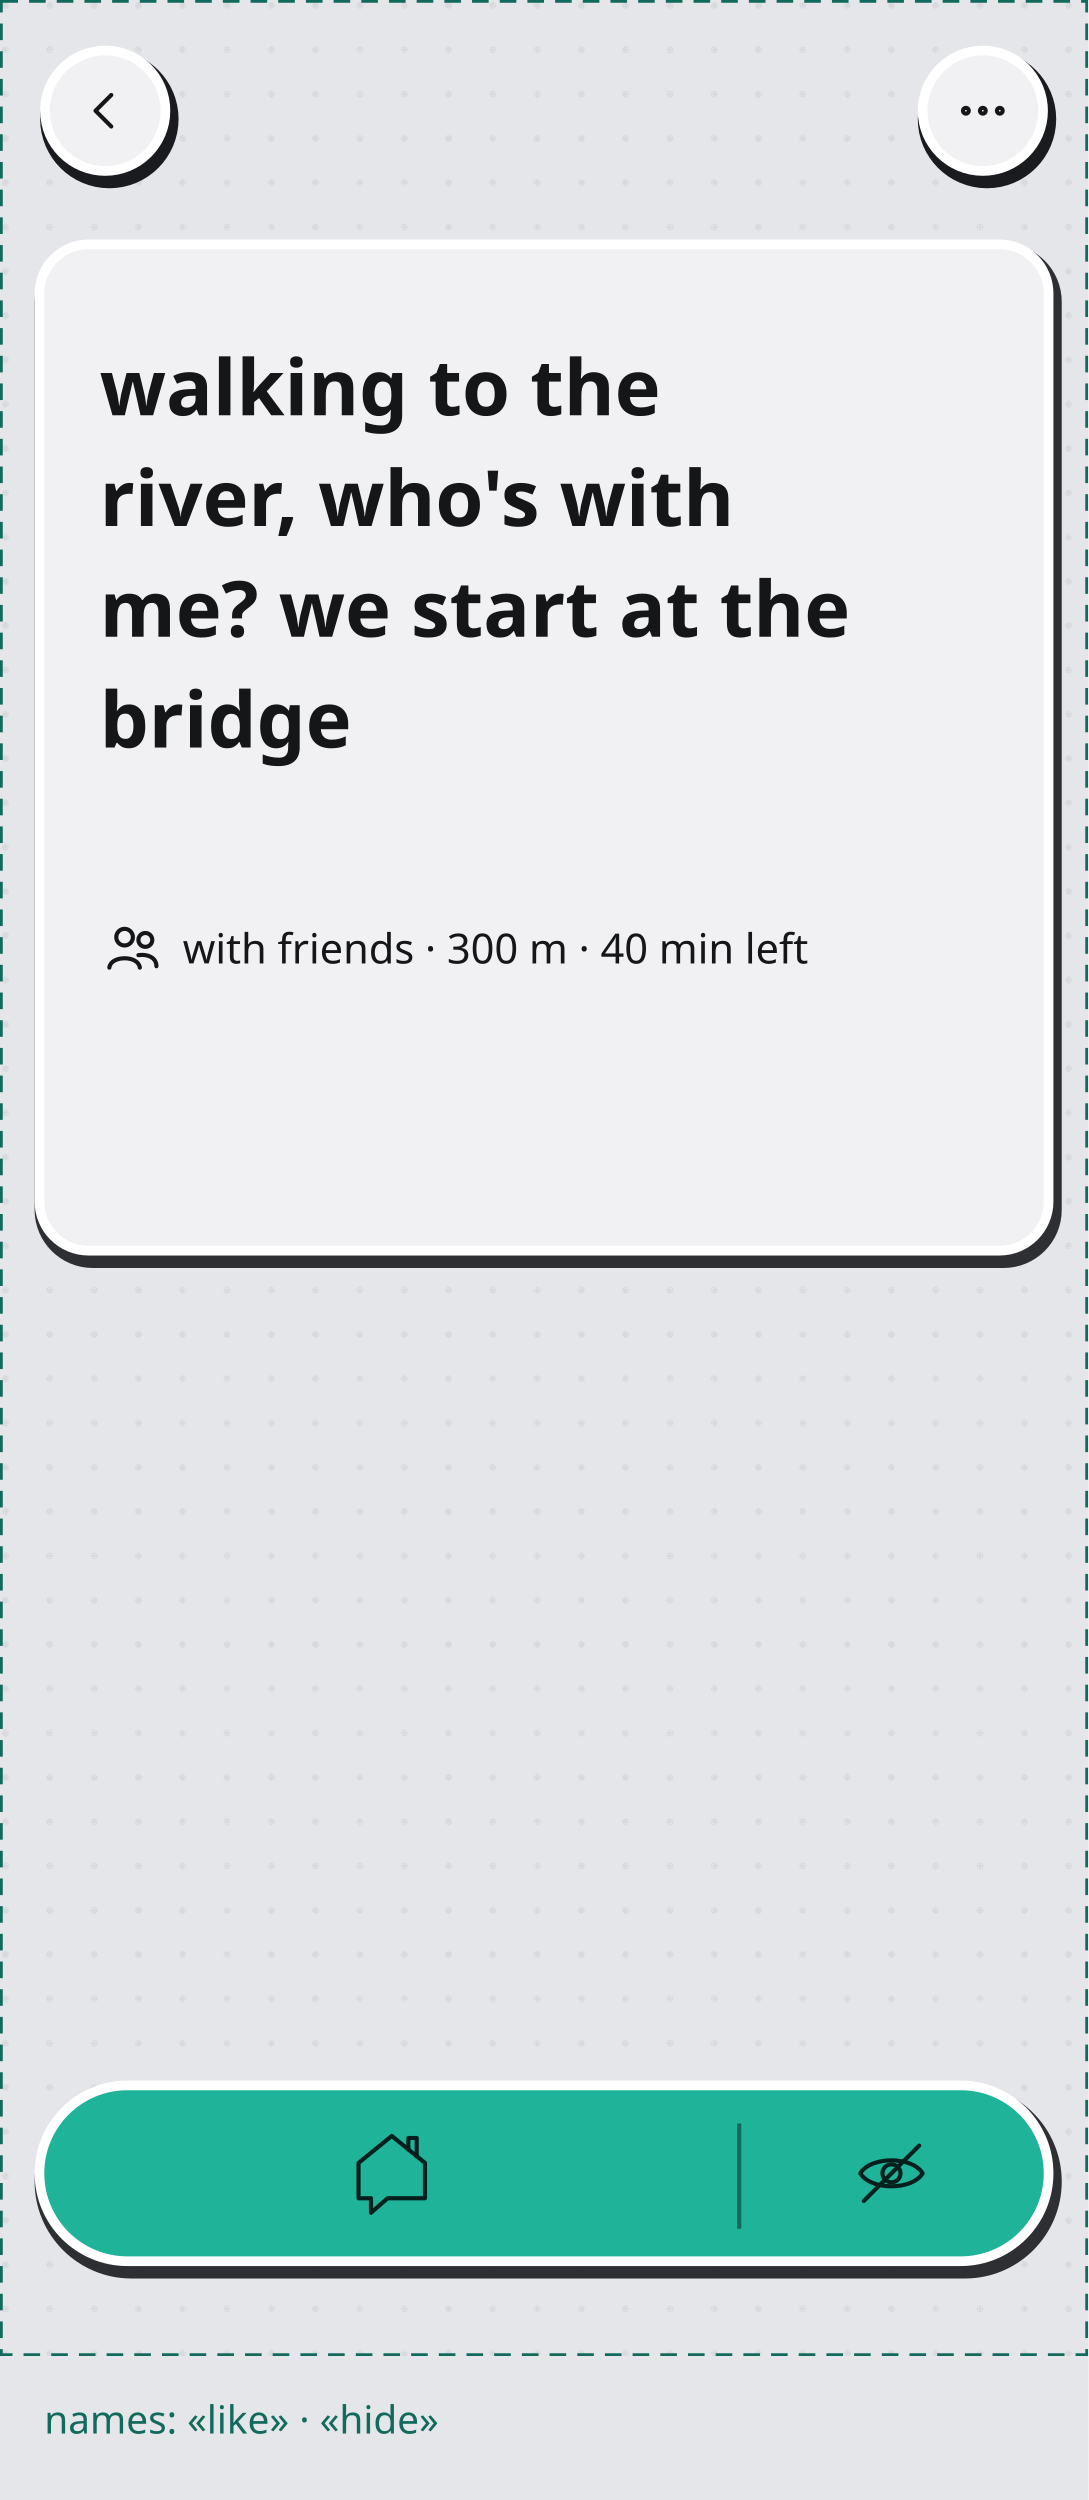
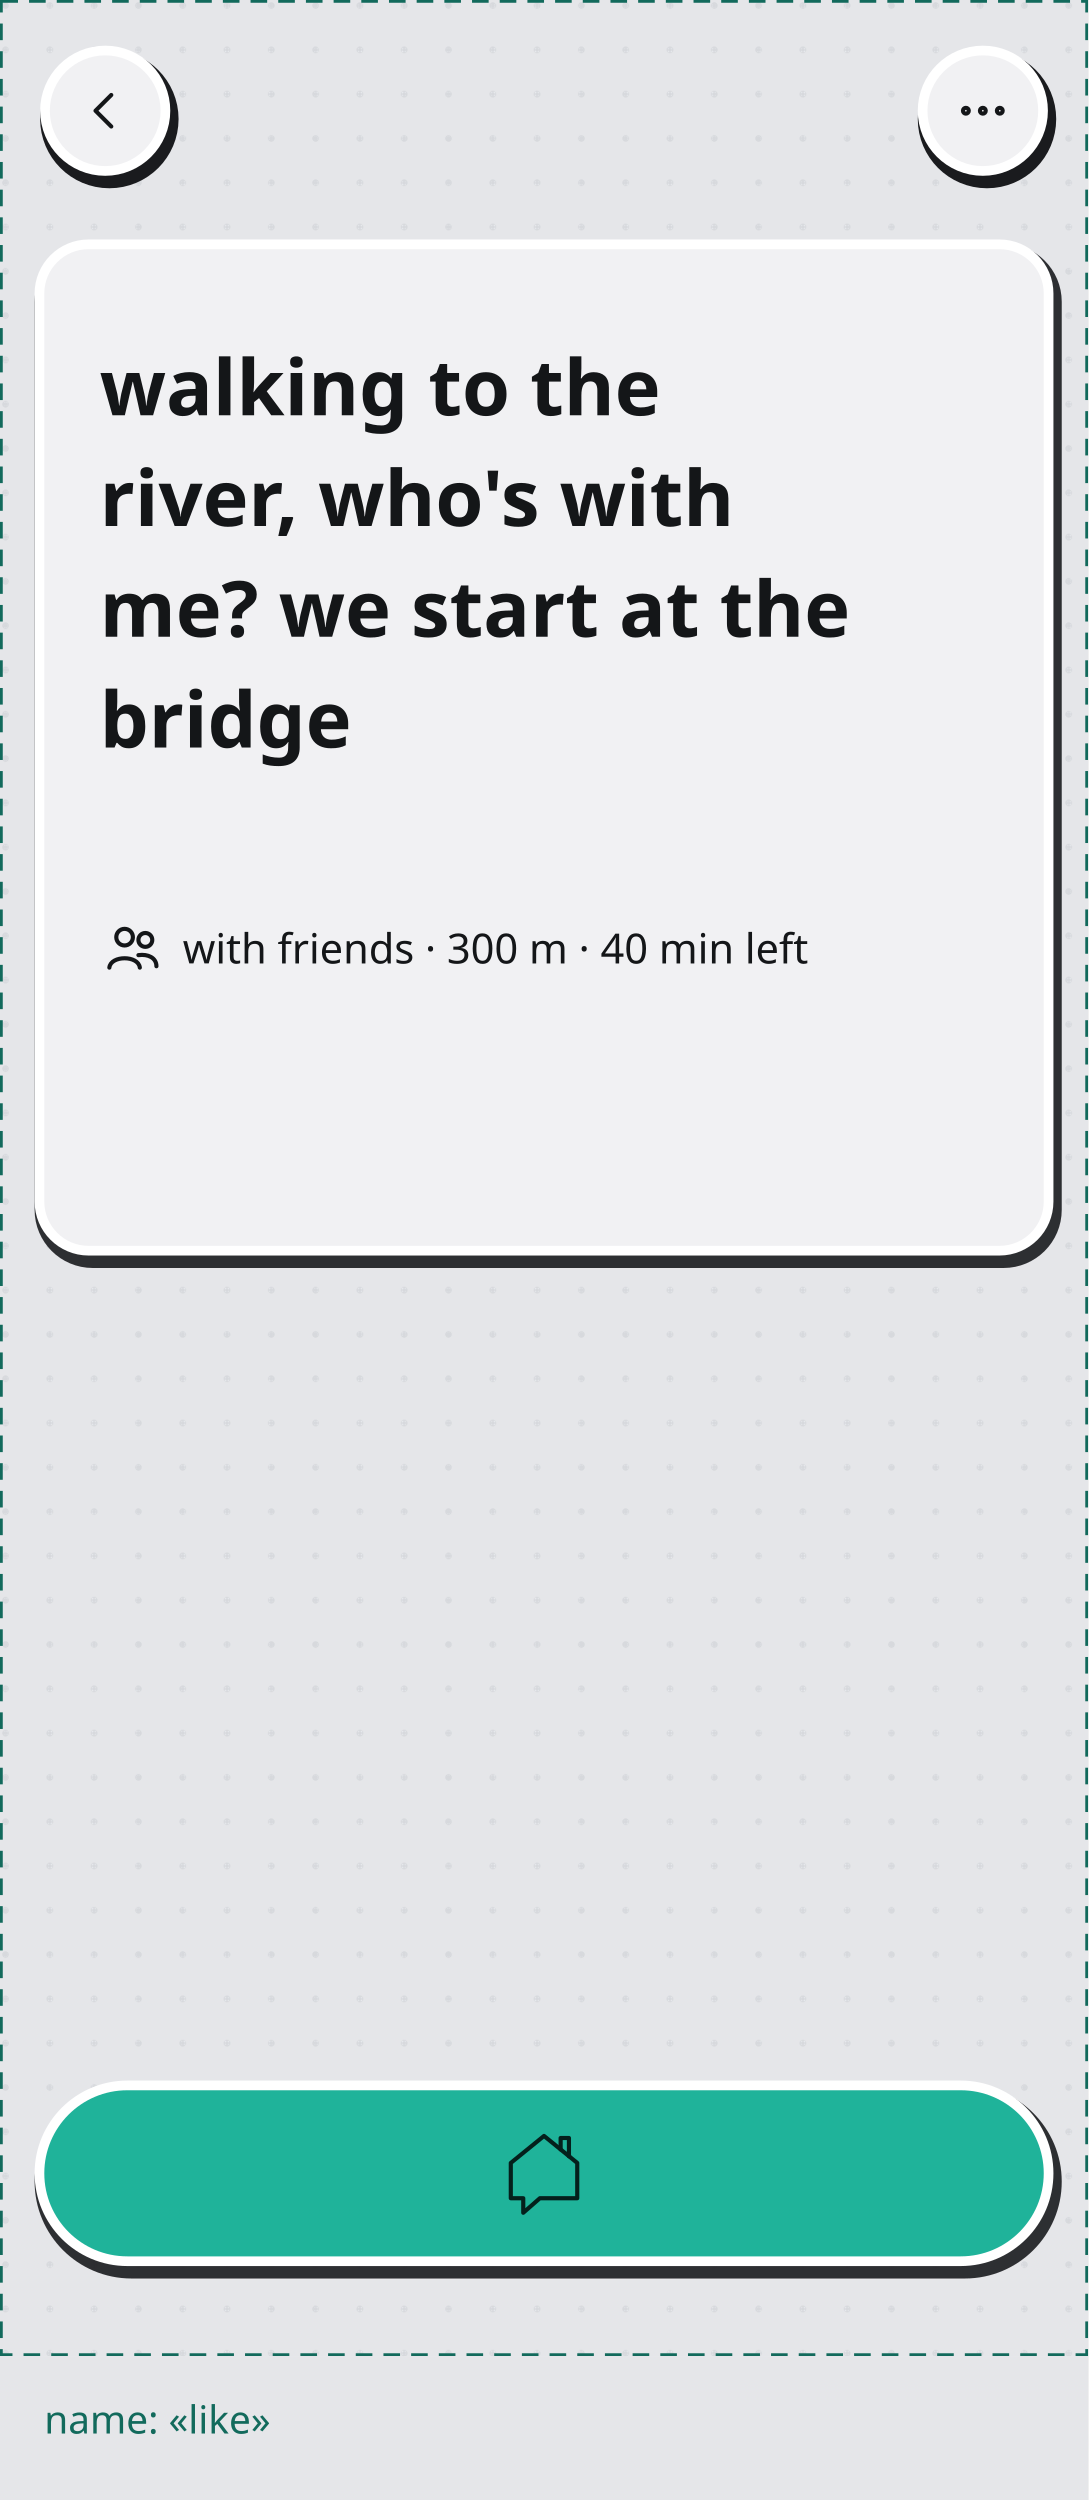
<svg xmlns="http://www.w3.org/2000/svg" width="393" height="903" viewBox="0 0 393 903">
  <defs>
    <style>@font-face{font-family:"Golos Text";font-weight:400 700;src:url(fonts/golos.ttf)}@font-face{font-family:"Russo One";src:url(fonts/russo.ttf)}</style>
    <pattern id="dots" width="16" height="16" patternUnits="userSpaceOnUse">
      <circle cx="2" cy="2" r="1.2" fill="#d7d9dd" />
    </pattern>
  </defs>
  <rect width="393" height="851" fill="#e5e6e9" />
  <rect width="393" height="851" fill="url(#dots)" />
  <g transform="rotate(0 38 40)">
    <circle cx="39.5" cy="43" r="20" fill="#1a1b1e" stroke="#1a1b1e" stroke-width="10" />
    <circle cx="38" cy="40" r="20" fill="#f1f1f3" stroke="#ffffff" stroke-width="7" paint-order="stroke" />
    <g transform="translate(27.5 29.5) scale(0.875)" fill="none" stroke="#141618" stroke-width="1.71" stroke-linecap="round" stroke-linejoin="round">
      <path d="M14.5 5.5 L8 12 L14.5 18.5" />
    </g>
  </g>
  <text x="76" y="48" font-family="Golos Text" font-weight="600" font-size="22" fill="#141618" text-anchor="start" />
  <g transform="rotate(0 355 40)">
    <circle cx="356.5" cy="43" r="20" fill="#1a1b1e" stroke="#1a1b1e" stroke-width="10" />
    <circle cx="355" cy="40" r="20" fill="#f1f1f3" stroke="#ffffff" stroke-width="7" paint-order="stroke" />
    <g transform="translate(344.5 29.5) scale(0.875)" fill="none" stroke="#141618" stroke-width="1.71" stroke-linecap="round" stroke-linejoin="round">
      <circle cx="5" cy="12" r="1.2" />
      <circle cx="12" cy="12" r="1.2" />
      <circle cx="19" cy="12" r="1.2" />
    </g>
  </g>
  <g transform="rotate(0 196.5 270.0)">
    <rect x="17.5" y="93" width="361" height="360" rx="16" fill="#1a1b1e" stroke="#1a1b1e" stroke-width="10" stroke-linejoin="round" opacity=".9" />
    <rect x="16" y="90" width="361" height="360" rx="16" fill="#f1f1f3" stroke="#ffffff" stroke-width="7" paint-order="stroke" />
  </g>
  <text x="36" y="150" font-family="Golos Text" font-weight="600" font-size="28" fill="#141618" text-anchor="start">walking to the</text>
  <text x="36" y="190" font-family="Golos Text" font-weight="600" font-size="28" fill="#141618" text-anchor="start">river, who's with</text>
  <text x="36" y="230" font-family="Golos Text" font-weight="600" font-size="28" fill="#141618" text-anchor="start">me? we start at the</text>
  <text x="36" y="270" font-family="Golos Text" font-weight="600" font-size="28" fill="#141618" text-anchor="start">bridge</text>
  <g transform="translate(36 330) scale(1.0)" fill="none" stroke="#141618" stroke-width="1.50" stroke-linecap="round" stroke-linejoin="round">
    <circle cx="9" cy="8.5" r="3" />
    <circle cx="16.5" cy="9.5" r="2.5" />
    <path d="M3.5 19.5 C4 15 14 15 14.5 19.5 M14 15 C17.5 14.5 20.5 16 20.5 19" />
  </g>
  <text x="66" y="348" font-family="Golos Text" font-weight="400" font-size="15" fill="#141618" text-anchor="start">with friends · 300 m · 40 min left</text>
  <g transform="rotate(0 196.5 785.0)">
    <rect x="17.5" y="758" width="361" height="60" rx="30" fill="#1a1b1e" stroke="#1a1b1e" stroke-width="10" stroke-linejoin="round" opacity=".9" />
    <rect x="16" y="755" width="361" height="60" rx="30" fill="#1fb39a" stroke="#ffffff" stroke-width="7" paint-order="stroke" />
  </g>
-   <path d="M267 767 V805" stroke="#04201c" stroke-width="1.5" opacity=".5" />
-   <g transform="translate(123.5 767) scale(1.5)" fill="none" stroke="#04201c" stroke-width="1.00" stroke-linecap="round" stroke-linejoin="round">
+   <g transform="translate(178.5 767) scale(1.5)" fill="none" stroke="#04201c" stroke-width="1.00" stroke-linecap="round" stroke-linejoin="round">
    <path d="M12 3 L20 9.5 V18 H11 L7 21.5 V18 H4 V9.5 Z" />
    <path d="M16 6.25 V3.5 H18 V7.9" />
  </g>
-   <g transform="translate(307 770) scale(1.25)" fill="none" stroke="#04201c" stroke-width="1.20" stroke-linecap="round" stroke-linejoin="round">
-     <path d="M3 12 C6 7 18 7 21 12 C18 17 6 17 3 12Z" />
-     <circle cx="12" cy="12" r="2.6" />
-     <path d="M4 20 L20 4" />
-   </g>
  <rect class="frame" x="0.5" y="0.5" width="392" height="850" fill="none" stroke="#126a5c" stroke-width="1" stroke-dasharray="6 4" />
  <rect class="legend" x="0" y="851" width="393" height="52" fill="#e5e6e9" />
-   <text class="note" x="16" y="879" font-family="Golos Text" font-size="14" fill="#126a5c">names: «like» · «hide»</text>
+   <text class="note" x="16" y="879" font-family="Golos Text" font-size="14" fill="#126a5c">name: «like»</text>
</svg>
